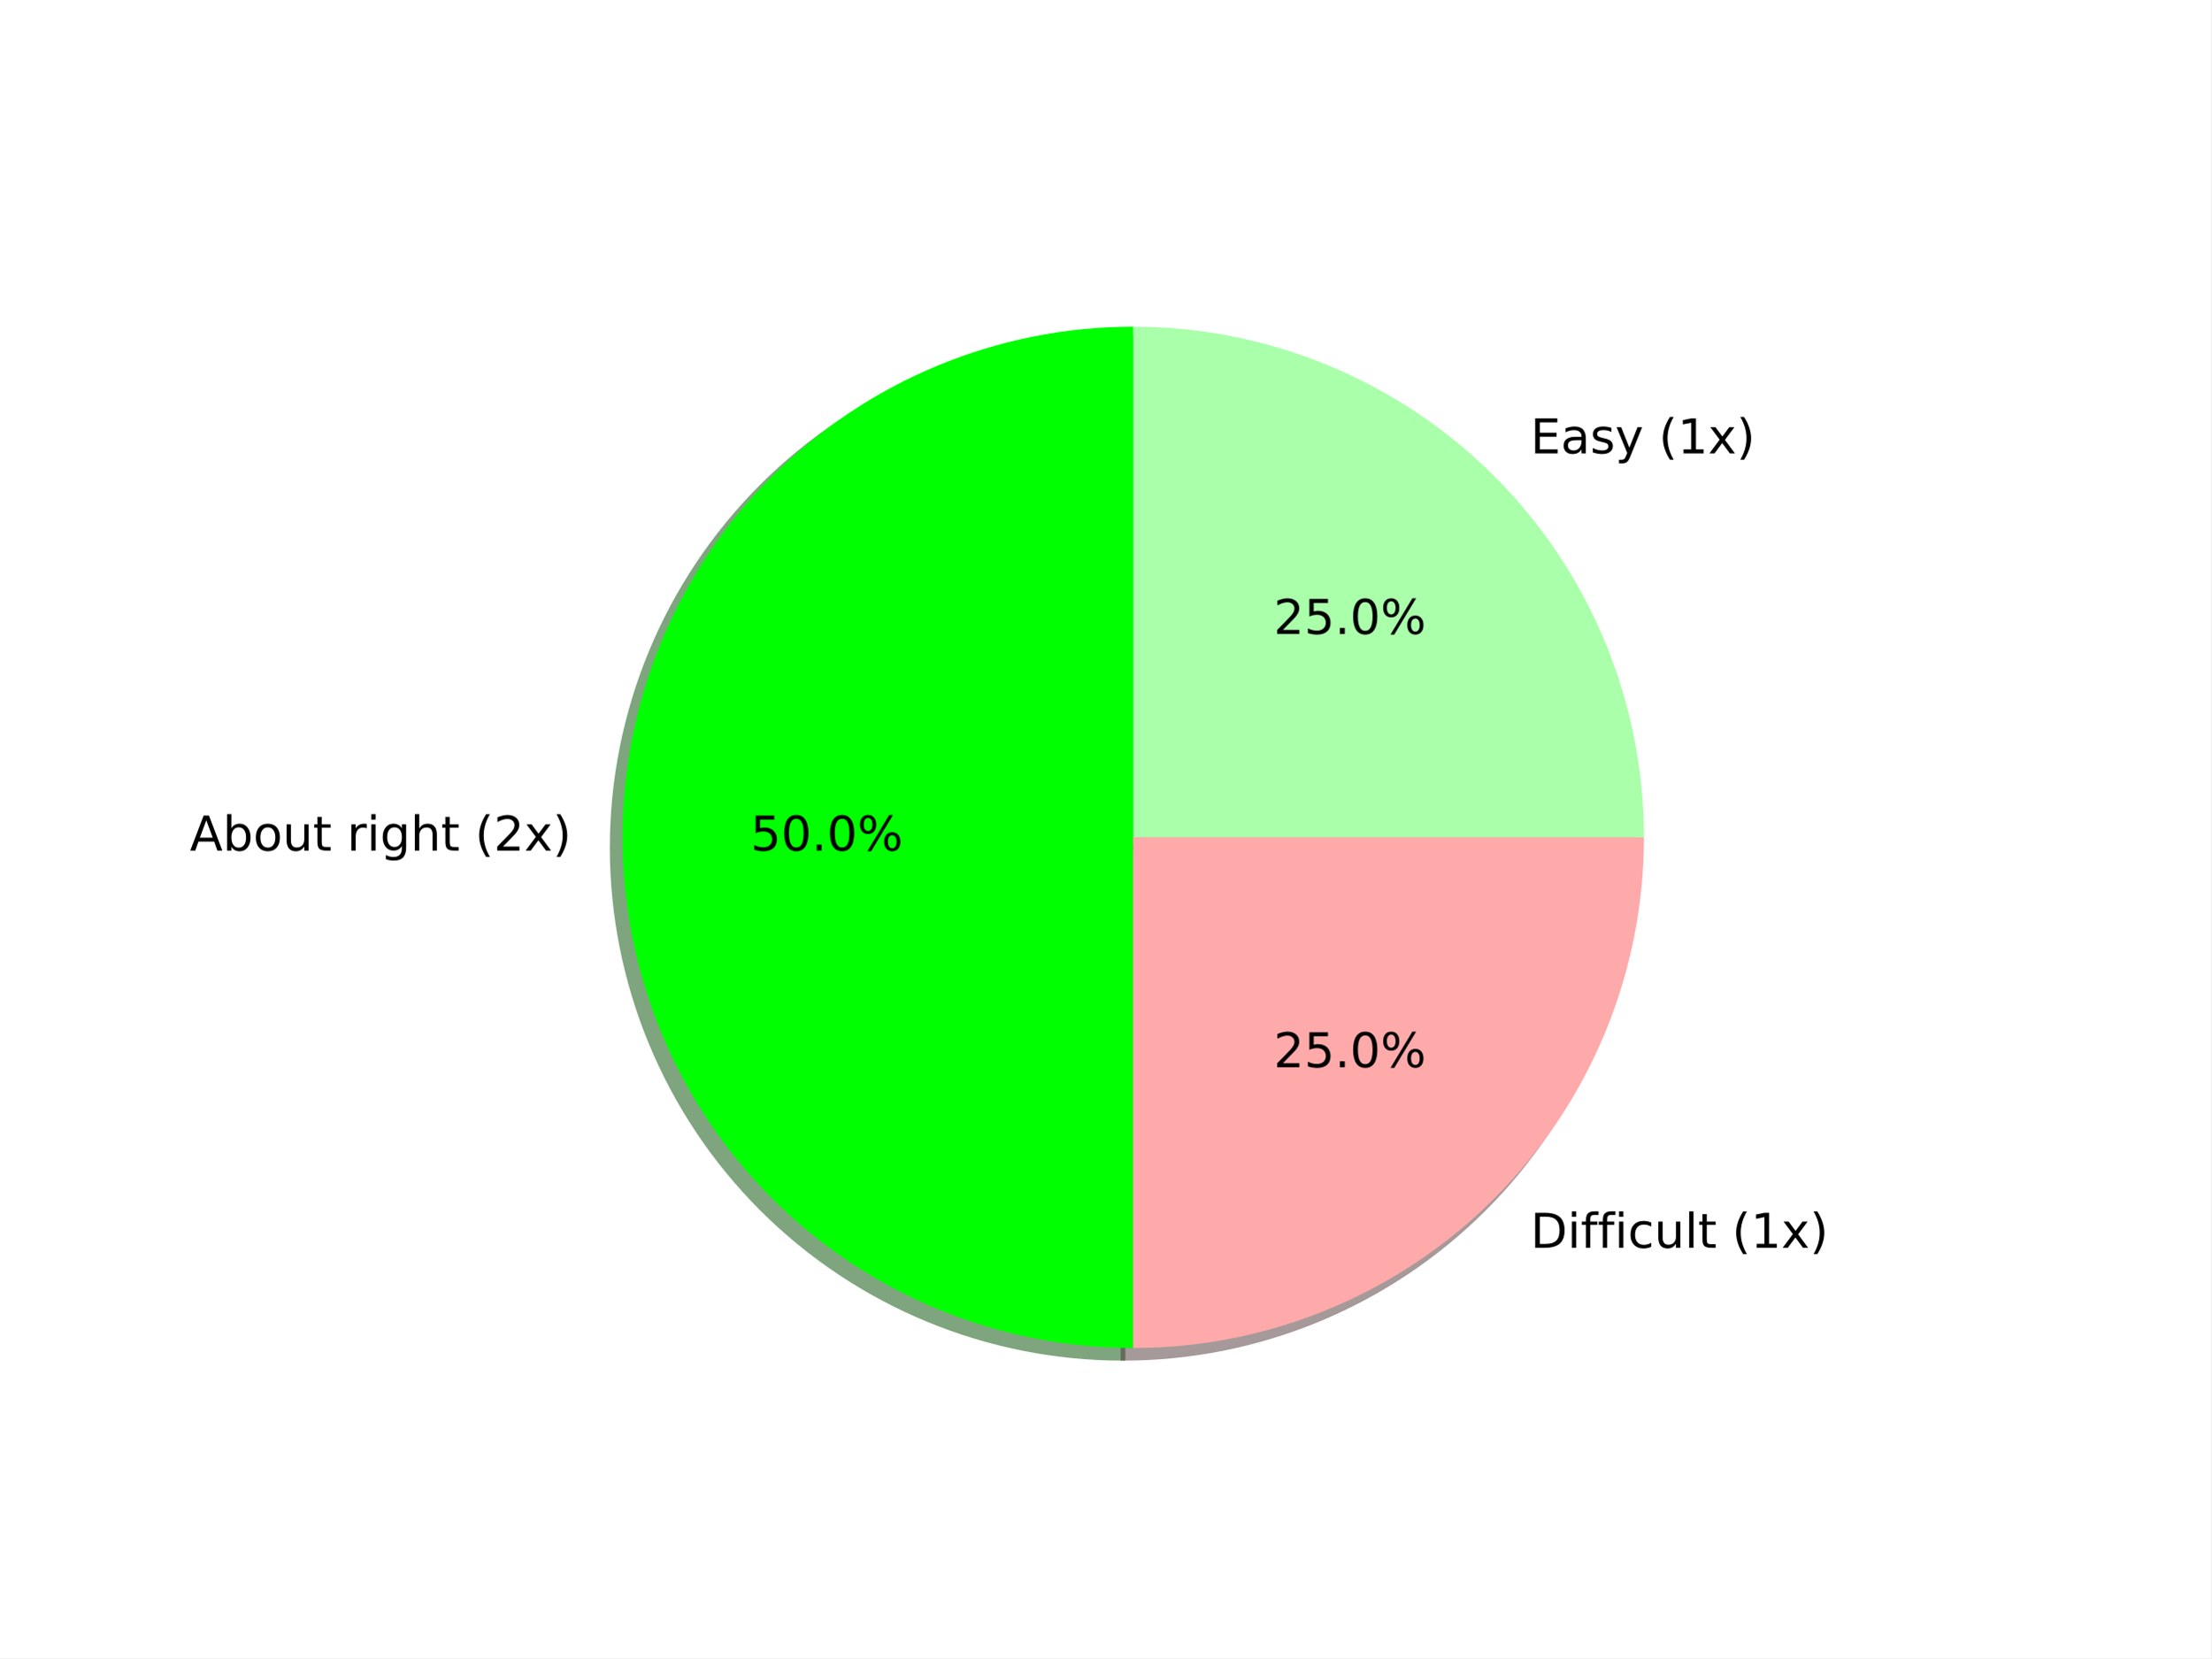
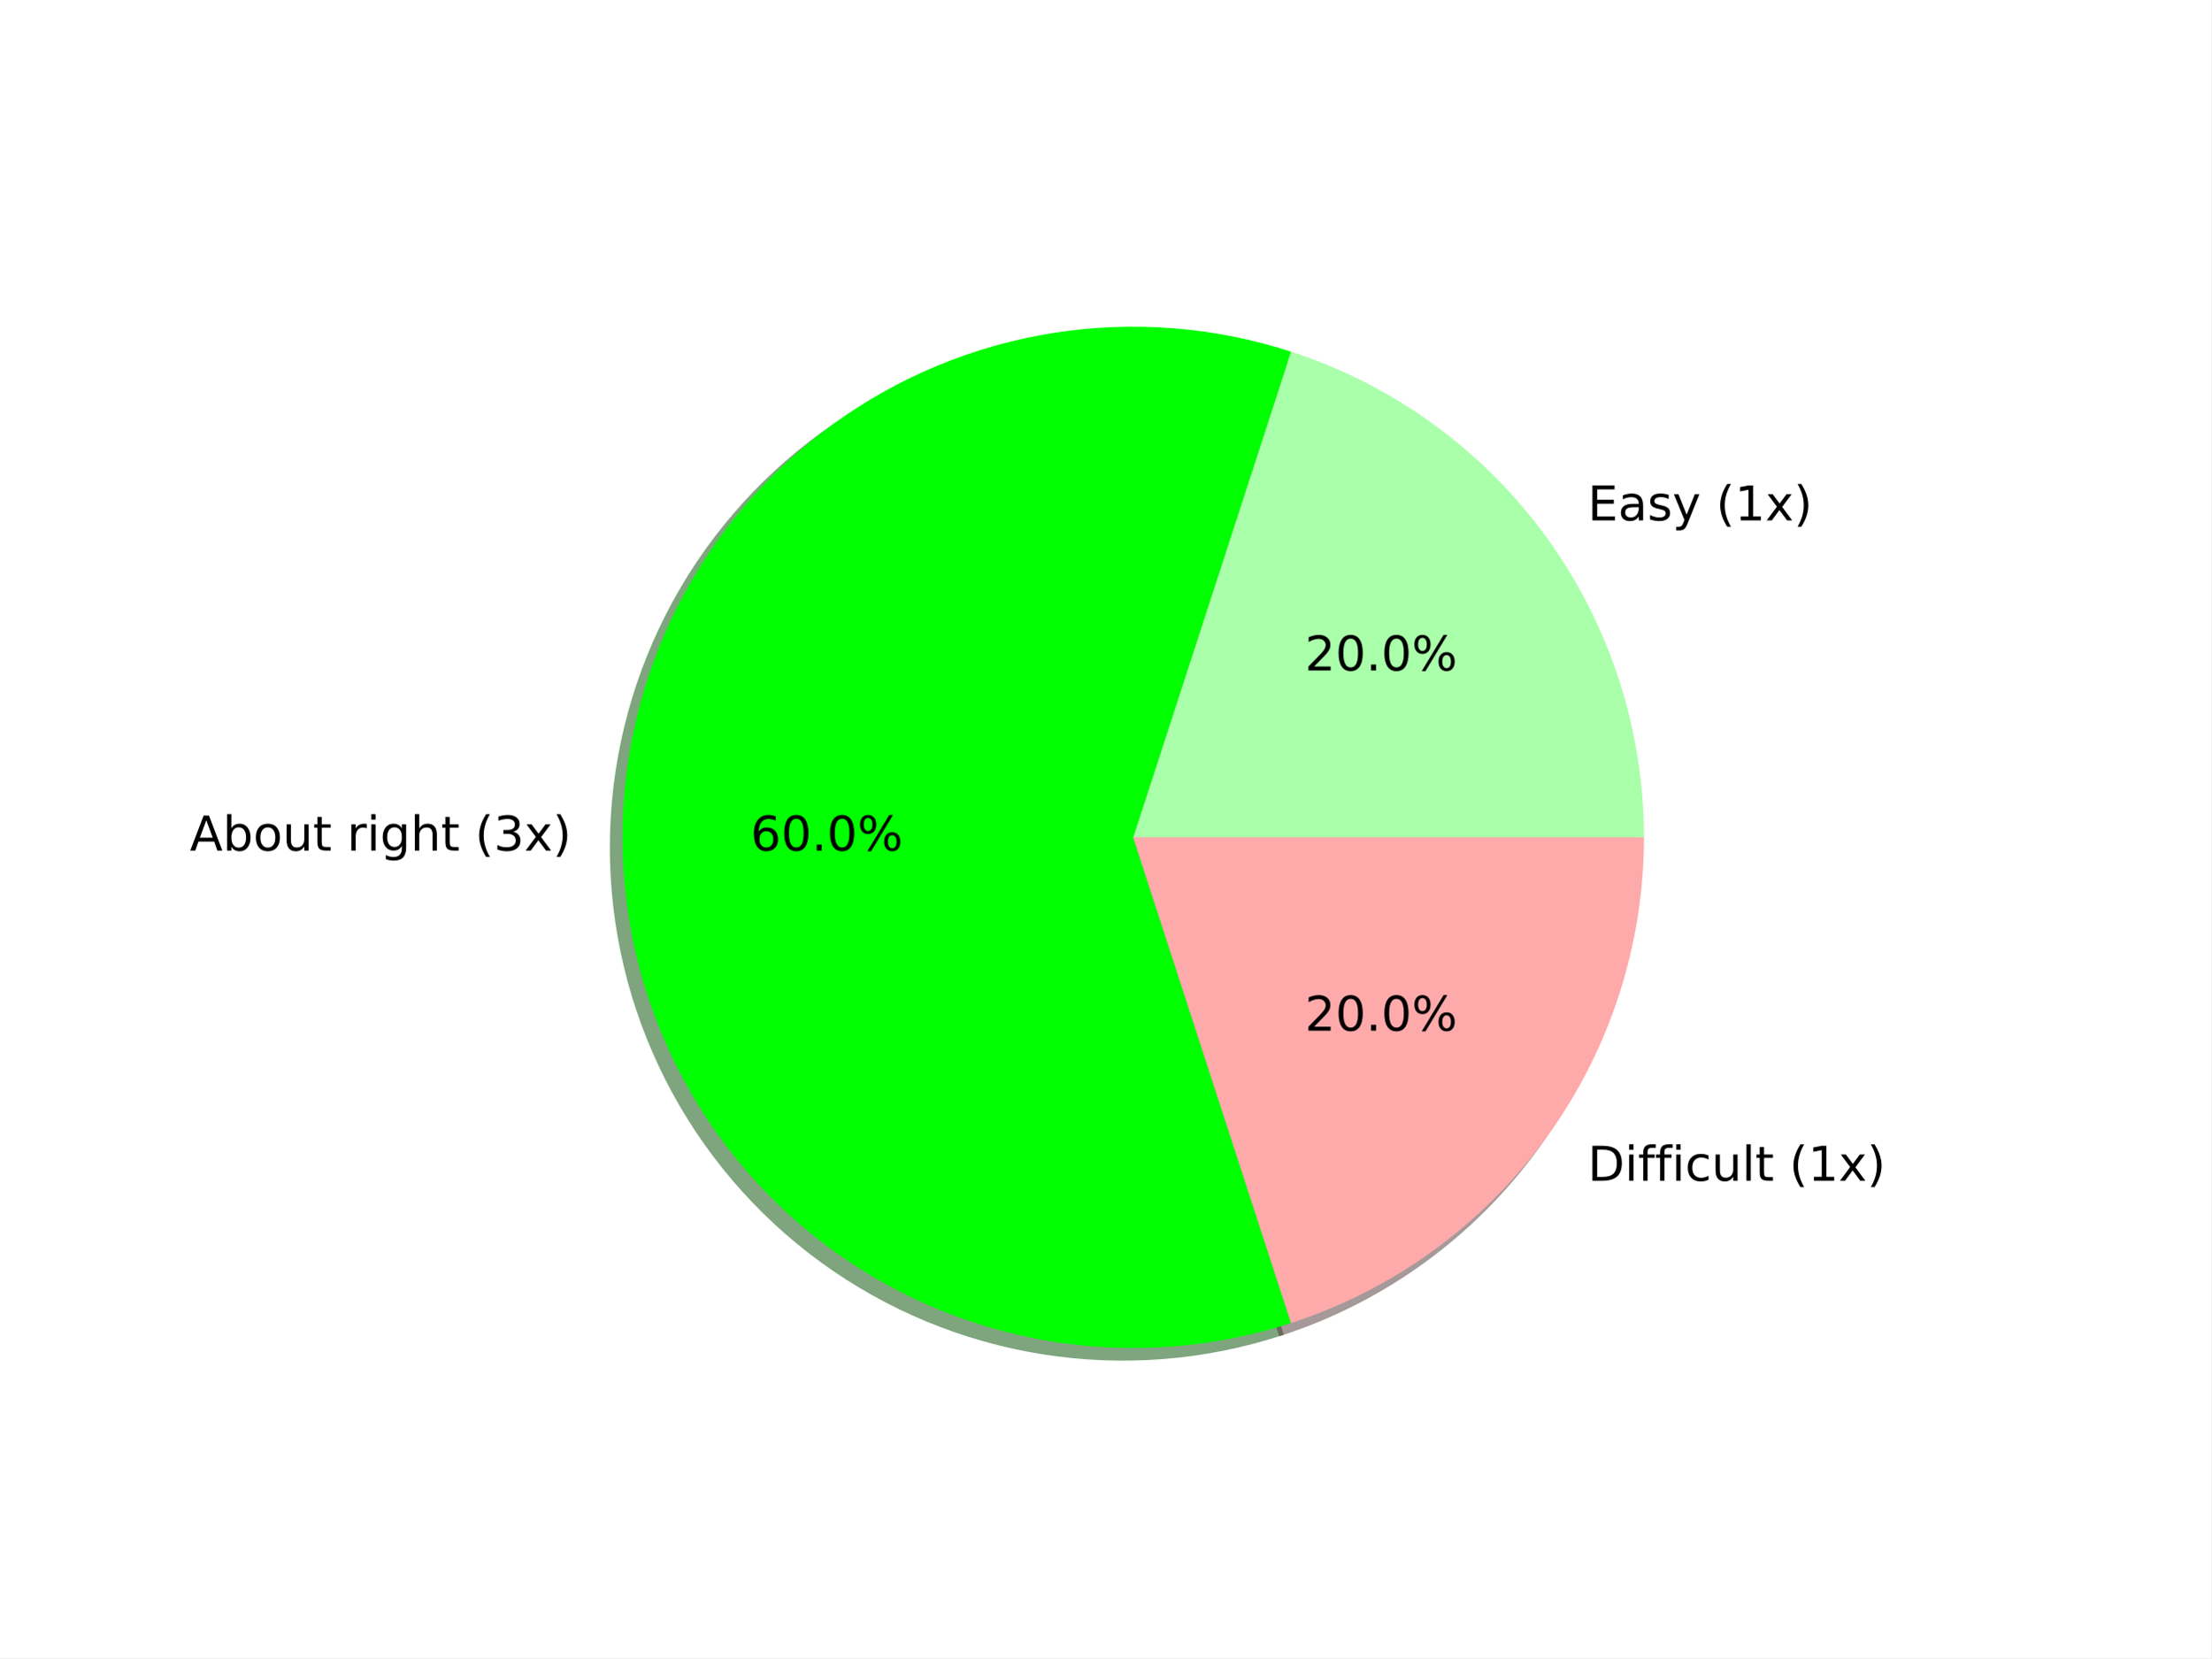
<svg xmlns="http://www.w3.org/2000/svg" xmlns:xlink="http://www.w3.org/1999/xlink" width="460.8pt" height="345.6pt" viewBox="0 0 460.8 345.6" version="1.1">
  <defs>
    <style type="text/css">*{stroke-linejoin: round; stroke-linecap: butt}</style>
  </defs>
  <g id="figure_1">
    <g id="patch_1">
      <path d="M 0 345.6  L 460.8 345.6  L 460.8 0  L 0 0  z " style="fill: #ffffff" />
    </g>
    <g id="axes_1">
      <g id="patch_2">
-         <path d="M 340.476 176.657  C 340.476 148.437 329.254 121.344 309.299 101.389  C 289.344 81.434 262.251 70.212 234.031 70.212  L 234.031 176.657  L 340.476 176.657  z " style="fill: #334c33; opacity: 0.5; stroke: #334c33; stroke-linejoin: miter" />
+         <path d="M 340.476 176.657  C 340.476 154.181 333.357 132.273 320.147 114.09  C 306.936 95.907 288.3 82.367 266.924 75.422  L 234.031 176.657  L 340.476 176.657  z " style="fill: #334c33; opacity: 0.5; stroke: #334c33; stroke-linejoin: miter" />
      </g>
      <g id="patch_3">
-         <path d="M 234.031 70.212  C 205.811 70.212 178.718 81.434 158.763 101.389  C 138.809 121.344 127.586 148.437 127.586 176.657  C 127.586 204.877 138.809 231.97 158.763 251.925  C 178.718 271.879 205.811 283.102 234.031 283.102  L 234.031 176.657  L 234.031 70.212  z " style="fill: #004c00; opacity: 0.5; stroke: #004c00; stroke-linejoin: miter" />
+         <path d="M 266.924 75.422  C 250.949 70.231 233.97 68.895 217.379 71.523  C 200.789 74.15 185.054 80.668 171.464 90.541  C 157.875 100.414 146.814 113.365 139.188 128.332  C 131.562 143.298 127.586 159.86 127.586 176.657  C 127.586 193.454 131.562 210.015 139.188 224.982  C 146.814 239.948 157.875 252.899 171.464 262.773  C 185.054 272.646 200.789 279.164 217.379 281.791  C 233.97 284.419 250.949 283.083 266.924 277.892  L 234.031 176.657  L 266.924 75.422  z " style="fill: #004c00; opacity: 0.5; stroke: #004c00; stroke-linejoin: miter" />
      </g>
      <g id="patch_4">
-         <path d="M 234.031 283.102  C 262.251 283.102 289.344 271.879 309.299 251.925  C 329.254 231.97 340.476 204.877 340.476 176.657  L 234.031 176.657  L 234.031 283.102  z " style="fill: #4c3333; opacity: 0.5; stroke: #4c3333; stroke-linejoin: miter" />
+         <path d="M 266.924 277.892  C 288.3 270.947 306.936 257.407 320.147 239.224  C 333.357 221.041 340.476 199.132 340.476 176.657  L 234.031 176.657  L 266.924 277.892  z " style="fill: #4c3333; opacity: 0.5; stroke: #4c3333; stroke-linejoin: miter" />
      </g>
      <g id="patch_5">
-         <path d="M 342.605 174.528  C 342.605 146.308 331.382 119.215 311.428 99.26  C 291.473 79.306 264.38 68.083 236.16 68.083  L 236.16 174.528  L 342.605 174.528  z " style="fill: #aaffaa" />
+         <path d="M 342.605 174.528  C 342.605 152.053 335.486 130.144 322.276 111.961  C 309.065 93.778 290.429 80.238 269.053 73.293  L 236.16 174.528  L 342.605 174.528  z " style="fill: #aaffaa" />
      </g>
      <g id="patch_6">
-         <path d="M 236.16 68.083  C 207.94 68.083 180.847 79.306 160.892 99.26  C 140.938 119.215 129.715 146.308 129.715 174.528  C 129.715 202.748 140.938 229.841 160.892 249.796  C 180.847 269.75 207.94 280.973 236.16 280.973  L 236.16 174.528  L 236.16 68.083  z " style="fill: #00ff00" />
+         <path d="M 269.053 73.293  C 253.078 68.102 236.099 66.766 219.508 69.394  C 202.918 72.021 187.183 78.539 173.593 88.412  C 160.004 98.286 148.943 111.237 141.317 126.203  C 133.691 141.17 129.715 157.731 129.715 174.528  C 129.715 191.325 133.691 207.886 141.317 222.853  C 148.943 237.819 160.004 250.77 173.593 260.644  C 187.183 270.517 202.918 277.035 219.508 279.662  C 236.099 282.29 253.078 280.954 269.053 275.763  L 236.16 174.528  L 269.053 73.293  z " style="fill: #00ff00" />
      </g>
      <g id="patch_7">
-         <path d="M 236.16 280.973  C 264.38 280.973 291.473 269.75 311.428 249.796  C 331.382 229.841 342.605 202.748 342.605 174.528  L 236.16 174.528  L 236.16 280.973  z " style="fill: #ffaaaa" />
+         <path d="M 269.053 275.763  C 290.429 268.818 309.065 255.278 322.276 237.095  C 335.486 218.912 342.605 197.003 342.605 174.528  L 236.16 174.528  L 269.053 275.763  z " style="fill: #ffaaaa" />
      </g>
      <g id="matplotlib.axis_1" />
      <g id="matplotlib.axis_2" />
      <g id="text_1">
-         <g transform="translate(318.9546 94.49275)scale(0.1 -0.1)">
+         <g transform="translate(330.8872 108.464)scale(0.1 -0.1)">
          <defs>
            <path id="DejaVuSans-45" d="M 628 4666  L 3578 4666  L 3578 4134  L 1259 4134  L 1259 2753  L 3481 2753  L 3481 2222  L 1259 2222  L 1259 531  L 3634 531  L 3634 0  L 628 0  L 628 4666  z " transform="scale(0.015625)" />
            <path id="DejaVuSans-61" d="M 2194 1759  Q 1497 1759 1228 1600  Q 959 1441 959 1056  Q 959 750 1161 570  Q 1363 391 1709 391  Q 2188 391 2477 730  Q 2766 1069 2766 1631  L 2766 1759  L 2194 1759  z M 3341 1997  L 3341 0  L 2766 0  L 2766 531  Q 2569 213 2275 61  Q 1981 -91 1556 -91  Q 1019 -91 701 211  Q 384 513 384 1019  Q 384 1609 779 1909  Q 1175 2209 1959 2209  L 2766 2209  L 2766 2266  Q 2766 2663 2505 2880  Q 2244 3097 1772 3097  Q 1472 3097 1187 3025  Q 903 2953 641 2809  L 641 3341  Q 956 3463 1253 3523  Q 1550 3584 1831 3584  Q 2591 3584 2966 3190  Q 3341 2797 3341 1997  z " transform="scale(0.015625)" />
            <path id="DejaVuSans-73" d="M 2834 3397  L 2834 2853  Q 2591 2978 2328 3040  Q 2066 3103 1784 3103  Q 1356 3103 1142 2972  Q 928 2841 928 2578  Q 928 2378 1081 2264  Q 1234 2150 1697 2047  L 1894 2003  Q 2506 1872 2764 1633  Q 3022 1394 3022 966  Q 3022 478 2636 193  Q 2250 -91 1575 -91  Q 1294 -91 989 -36  Q 684 19 347 128  L 347 722  Q 666 556 975 473  Q 1284 391 1588 391  Q 1994 391 2212 530  Q 2431 669 2431 922  Q 2431 1156 2273 1281  Q 2116 1406 1581 1522  L 1381 1569  Q 847 1681 609 1914  Q 372 2147 372 2553  Q 372 3047 722 3315  Q 1072 3584 1716 3584  Q 2034 3584 2315 3537  Q 2597 3491 2834 3397  z " transform="scale(0.015625)" />
            <path id="DejaVuSans-79" d="M 2059 -325  Q 1816 -950 1584 -1140  Q 1353 -1331 966 -1331  L 506 -1331  L 506 -850  L 844 -850  Q 1081 -850 1212 -737  Q 1344 -625 1503 -206  L 1606 56  L 191 3500  L 800 3500  L 1894 763  L 2988 3500  L 3597 3500  L 2059 -325  z " transform="scale(0.015625)" />
            <path id="DejaVuSans-20" transform="scale(0.015625)" />
            <path id="DejaVuSans-28" d="M 1984 4856  Q 1566 4138 1362 3434  Q 1159 2731 1159 2009  Q 1159 1288 1364 580  Q 1569 -128 1984 -844  L 1484 -844  Q 1016 -109 783 600  Q 550 1309 550 2009  Q 550 2706 781 3412  Q 1013 4119 1484 4856  L 1984 4856  z " transform="scale(0.015625)" />
            <path id="DejaVuSans-31" d="M 794 531  L 1825 531  L 1825 4091  L 703 3866  L 703 4441  L 1819 4666  L 2450 4666  L 2450 531  L 3481 531  L 3481 0  L 794 0  L 794 531  z " transform="scale(0.015625)" />
            <path id="DejaVuSans-78" d="M 3513 3500  L 2247 1797  L 3578 0  L 2900 0  L 1881 1375  L 863 0  L 184 0  L 1544 1831  L 300 3500  L 978 3500  L 1906 2253  L 2834 3500  L 3513 3500  z " transform="scale(0.015625)" />
            <path id="DejaVuSans-29" d="M 513 4856  L 1013 4856  Q 1481 4119 1714 3412  Q 1947 2706 1947 2009  Q 1947 1309 1714 600  Q 1481 -109 1013 -844  L 513 -844  Q 928 -128 1133 580  Q 1338 1288 1338 2009  Q 1338 2731 1133 3434  Q 928 4138 513 4856  z " transform="scale(0.015625)" />
          </defs>
          <use xlink:href="#DejaVuSans-45" />
          <use xlink:href="#DejaVuSans-61" x="63.184" />
          <use xlink:href="#DejaVuSans-73" x="124.463" />
          <use xlink:href="#DejaVuSans-79" x="176.562" />
          <use xlink:href="#DejaVuSans-20" x="235.742" />
          <use xlink:href="#DejaVuSans-28" x="267.529" />
          <use xlink:href="#DejaVuSans-31" x="306.543" />
          <use xlink:href="#DejaVuSans-78" x="370.166" />
          <use xlink:href="#DejaVuSans-29" x="429.346" />
        </g>
      </g>
      <g id="text_2">
-         <g transform="translate(265.4371 132.1267)scale(0.1 -0.1)">
+         <g transform="translate(271.9458 139.7474)scale(0.1 -0.1)">
          <defs>
            <path id="DejaVuSans-32" d="M 1228 531  L 3431 531  L 3431 0  L 469 0  L 469 531  Q 828 903 1448 1529  Q 2069 2156 2228 2338  Q 2531 2678 2651 2914  Q 2772 3150 2772 3378  Q 2772 3750 2511 3984  Q 2250 4219 1831 4219  Q 1534 4219 1204 4116  Q 875 4013 500 3803  L 500 4441  Q 881 4594 1212 4672  Q 1544 4750 1819 4750  Q 2544 4750 2975 4387  Q 3406 4025 3406 3419  Q 3406 3131 3298 2873  Q 3191 2616 2906 2266  Q 2828 2175 2409 1742  Q 1991 1309 1228 531  z " transform="scale(0.015625)" />
-             <path id="DejaVuSans-35" d="M 691 4666  L 3169 4666  L 3169 4134  L 1269 4134  L 1269 2991  Q 1406 3038 1543 3061  Q 1681 3084 1819 3084  Q 2600 3084 3056 2656  Q 3513 2228 3513 1497  Q 3513 744 3044 326  Q 2575 -91 1722 -91  Q 1428 -91 1123 -41  Q 819 9 494 109  L 494 744  Q 775 591 1075 516  Q 1375 441 1709 441  Q 2250 441 2565 725  Q 2881 1009 2881 1497  Q 2881 1984 2565 2268  Q 2250 2553 1709 2553  Q 1456 2553 1204 2497  Q 953 2441 691 2322  L 691 4666  z " transform="scale(0.015625)" />
+             <path id="DejaVuSans-30" d="M 2034 4250  Q 1547 4250 1301 3770  Q 1056 3291 1056 2328  Q 1056 1369 1301 889  Q 1547 409 2034 409  Q 2525 409 2770 889  Q 3016 1369 3016 2328  Q 3016 3291 2770 3770  Q 2525 4250 2034 4250  z M 2034 4750  Q 2819 4750 3233 4129  Q 3647 3509 3647 2328  Q 3647 1150 3233 529  Q 2819 -91 2034 -91  Q 1250 -91 836 529  Q 422 1150 422 2328  Q 422 3509 836 4129  Q 1250 4750 2034 4750  z " transform="scale(0.015625)" />
            <path id="DejaVuSans-2e" d="M 684 794  L 1344 794  L 1344 0  L 684 0  L 684 794  z " transform="scale(0.015625)" />
-             <path id="DejaVuSans-30" d="M 2034 4250  Q 1547 4250 1301 3770  Q 1056 3291 1056 2328  Q 1056 1369 1301 889  Q 1547 409 2034 409  Q 2525 409 2770 889  Q 3016 1369 3016 2328  Q 3016 3291 2770 3770  Q 2525 4250 2034 4250  z M 2034 4750  Q 2819 4750 3233 4129  Q 3647 3509 3647 2328  Q 3647 1150 3233 529  Q 2819 -91 2034 -91  Q 1250 -91 836 529  Q 422 1150 422 2328  Q 422 3509 836 4129  Q 1250 4750 2034 4750  z " transform="scale(0.015625)" />
            <path id="DejaVuSans-25" d="M 4653 2053  Q 4381 2053 4226 1822  Q 4072 1591 4072 1178  Q 4072 772 4226 539  Q 4381 306 4653 306  Q 4919 306 5073 539  Q 5228 772 5228 1178  Q 5228 1588 5073 1820  Q 4919 2053 4653 2053  z M 4653 2450  Q 5147 2450 5437 2106  Q 5728 1763 5728 1178  Q 5728 594 5436 251  Q 5144 -91 4653 -91  Q 4153 -91 3862 251  Q 3572 594 3572 1178  Q 3572 1766 3864 2108  Q 4156 2450 4653 2450  z M 1428 4353  Q 1159 4353 1004 4120  Q 850 3888 850 3481  Q 850 3069 1003 2837  Q 1156 2606 1428 2606  Q 1700 2606 1854 2837  Q 2009 3069 2009 3481  Q 2009 3884 1853 4118  Q 1697 4353 1428 4353  z M 4250 4750  L 4750 4750  L 1831 -91  L 1331 -91  L 4250 4750  z M 1428 4750  Q 1922 4750 2215 4408  Q 2509 4066 2509 3481  Q 2509 2891 2217 2550  Q 1925 2209 1428 2209  Q 931 2209 642 2551  Q 353 2894 353 3481  Q 353 4063 643 4406  Q 934 4750 1428 4750  z " transform="scale(0.015625)" />
          </defs>
          <use xlink:href="#DejaVuSans-32" />
-           <use xlink:href="#DejaVuSans-35" x="63.623" />
+           <use xlink:href="#DejaVuSans-30" x="63.623" />
          <use xlink:href="#DejaVuSans-2e" x="127.246" />
          <use xlink:href="#DejaVuSans-30" x="159.033" />
          <use xlink:href="#DejaVuSans-25" x="222.656" />
        </g>
      </g>
      <g id="text_3">
        <g transform="translate(39.56916 177.2874)scale(0.1 -0.1)">
          <defs>
            <path id="DejaVuSans-41" d="M 2188 4044  L 1331 1722  L 3047 1722  L 2188 4044  z M 1831 4666  L 2547 4666  L 4325 0  L 3669 0  L 3244 1197  L 1141 1197  L 716 0  L 50 0  L 1831 4666  z " transform="scale(0.015625)" />
            <path id="DejaVuSans-62" d="M 3116 1747  Q 3116 2381 2855 2742  Q 2594 3103 2138 3103  Q 1681 3103 1420 2742  Q 1159 2381 1159 1747  Q 1159 1113 1420 752  Q 1681 391 2138 391  Q 2594 391 2855 752  Q 3116 1113 3116 1747  z M 1159 2969  Q 1341 3281 1617 3432  Q 1894 3584 2278 3584  Q 2916 3584 3314 3078  Q 3713 2572 3713 1747  Q 3713 922 3314 415  Q 2916 -91 2278 -91  Q 1894 -91 1617 61  Q 1341 213 1159 525  L 1159 0  L 581 0  L 581 4863  L 1159 4863  L 1159 2969  z " transform="scale(0.015625)" />
            <path id="DejaVuSans-6f" d="M 1959 3097  Q 1497 3097 1228 2736  Q 959 2375 959 1747  Q 959 1119 1226 758  Q 1494 397 1959 397  Q 2419 397 2687 759  Q 2956 1122 2956 1747  Q 2956 2369 2687 2733  Q 2419 3097 1959 3097  z M 1959 3584  Q 2709 3584 3137 3096  Q 3566 2609 3566 1747  Q 3566 888 3137 398  Q 2709 -91 1959 -91  Q 1206 -91 779 398  Q 353 888 353 1747  Q 353 2609 779 3096  Q 1206 3584 1959 3584  z " transform="scale(0.015625)" />
            <path id="DejaVuSans-75" d="M 544 1381  L 544 3500  L 1119 3500  L 1119 1403  Q 1119 906 1312 657  Q 1506 409 1894 409  Q 2359 409 2629 706  Q 2900 1003 2900 1516  L 2900 3500  L 3475 3500  L 3475 0  L 2900 0  L 2900 538  Q 2691 219 2414 64  Q 2138 -91 1772 -91  Q 1169 -91 856 284  Q 544 659 544 1381  z M 1991 3584  L 1991 3584  z " transform="scale(0.015625)" />
            <path id="DejaVuSans-74" d="M 1172 4494  L 1172 3500  L 2356 3500  L 2356 3053  L 1172 3053  L 1172 1153  Q 1172 725 1289 603  Q 1406 481 1766 481  L 2356 481  L 2356 0  L 1766 0  Q 1100 0 847 248  Q 594 497 594 1153  L 594 3053  L 172 3053  L 172 3500  L 594 3500  L 594 4494  L 1172 4494  z " transform="scale(0.015625)" />
            <path id="DejaVuSans-72" d="M 2631 2963  Q 2534 3019 2420 3045  Q 2306 3072 2169 3072  Q 1681 3072 1420 2755  Q 1159 2438 1159 1844  L 1159 0  L 581 0  L 581 3500  L 1159 3500  L 1159 2956  Q 1341 3275 1631 3429  Q 1922 3584 2338 3584  Q 2397 3584 2469 3576  Q 2541 3569 2628 3553  L 2631 2963  z " transform="scale(0.015625)" />
            <path id="DejaVuSans-69" d="M 603 3500  L 1178 3500  L 1178 0  L 603 0  L 603 3500  z M 603 4863  L 1178 4863  L 1178 4134  L 603 4134  L 603 4863  z " transform="scale(0.015625)" />
            <path id="DejaVuSans-67" d="M 2906 1791  Q 2906 2416 2648 2759  Q 2391 3103 1925 3103  Q 1463 3103 1205 2759  Q 947 2416 947 1791  Q 947 1169 1205 825  Q 1463 481 1925 481  Q 2391 481 2648 825  Q 2906 1169 2906 1791  z M 3481 434  Q 3481 -459 3084 -895  Q 2688 -1331 1869 -1331  Q 1566 -1331 1297 -1286  Q 1028 -1241 775 -1147  L 775 -588  Q 1028 -725 1275 -790  Q 1522 -856 1778 -856  Q 2344 -856 2625 -561  Q 2906 -266 2906 331  L 2906 616  Q 2728 306 2450 153  Q 2172 0 1784 0  Q 1141 0 747 490  Q 353 981 353 1791  Q 353 2603 747 3093  Q 1141 3584 1784 3584  Q 2172 3584 2450 3431  Q 2728 3278 2906 2969  L 2906 3500  L 3481 3500  L 3481 434  z " transform="scale(0.015625)" />
            <path id="DejaVuSans-68" d="M 3513 2113  L 3513 0  L 2938 0  L 2938 2094  Q 2938 2591 2744 2837  Q 2550 3084 2163 3084  Q 1697 3084 1428 2787  Q 1159 2491 1159 1978  L 1159 0  L 581 0  L 581 4863  L 1159 4863  L 1159 2956  Q 1366 3272 1645 3428  Q 1925 3584 2291 3584  Q 2894 3584 3203 3211  Q 3513 2838 3513 2113  z " transform="scale(0.015625)" />
+             <path id="DejaVuSans-33" d="M 2597 2516  Q 3050 2419 3304 2112  Q 3559 1806 3559 1356  Q 3559 666 3084 287  Q 2609 -91 1734 -91  Q 1441 -91 1130 -33  Q 819 25 488 141  L 488 750  Q 750 597 1062 519  Q 1375 441 1716 441  Q 2309 441 2620 675  Q 2931 909 2931 1356  Q 2931 1769 2642 2001  Q 2353 2234 1838 2234  L 1294 2234  L 1294 2753  L 1863 2753  Q 2328 2753 2575 2939  Q 2822 3125 2822 3475  Q 2822 3834 2567 4026  Q 2313 4219 1838 4219  Q 1578 4219 1281 4162  Q 984 4106 628 3988  L 628 4550  Q 988 4650 1302 4700  Q 1616 4750 1894 4750  Q 2613 4750 3031 4423  Q 3450 4097 3450 3541  Q 3450 3153 3228 2886  Q 3006 2619 2597 2516  z " transform="scale(0.015625)" />
          </defs>
          <use xlink:href="#DejaVuSans-41" />
          <use xlink:href="#DejaVuSans-62" x="68.408" />
          <use xlink:href="#DejaVuSans-6f" x="131.885" />
          <use xlink:href="#DejaVuSans-75" x="193.066" />
          <use xlink:href="#DejaVuSans-74" x="256.445" />
          <use xlink:href="#DejaVuSans-20" x="295.654" />
          <use xlink:href="#DejaVuSans-72" x="327.441" />
          <use xlink:href="#DejaVuSans-69" x="368.555" />
          <use xlink:href="#DejaVuSans-67" x="396.338" />
          <use xlink:href="#DejaVuSans-68" x="459.814" />
          <use xlink:href="#DejaVuSans-74" x="523.193" />
          <use xlink:href="#DejaVuSans-20" x="562.402" />
          <use xlink:href="#DejaVuSans-28" x="594.189" />
-           <use xlink:href="#DejaVuSans-32" x="633.203" />
+           <use xlink:href="#DejaVuSans-33" x="633.203" />
          <use xlink:href="#DejaVuSans-78" x="696.826" />
          <use xlink:href="#DejaVuSans-29" x="756.006" />
        </g>
      </g>
      <g id="text_4">
        <g transform="translate(156.4095 177.2874)scale(0.1 -0.1)">
-           <use xlink:href="#DejaVuSans-35" />
+           <defs>
+             <path id="DejaVuSans-36" d="M 2113 2584  Q 1688 2584 1439 2293  Q 1191 2003 1191 1497  Q 1191 994 1439 701  Q 1688 409 2113 409  Q 2538 409 2786 701  Q 3034 994 3034 1497  Q 3034 2003 2786 2293  Q 2538 2584 2113 2584  z M 3366 4563  L 3366 3988  Q 3128 4100 2886 4159  Q 2644 4219 2406 4219  Q 1781 4219 1451 3797  Q 1122 3375 1075 2522  Q 1259 2794 1537 2939  Q 1816 3084 2150 3084  Q 2853 3084 3261 2657  Q 3669 2231 3669 1497  Q 3669 778 3244 343  Q 2819 -91 2113 -91  Q 1303 -91 875 529  Q 447 1150 447 2328  Q 447 3434 972 4092  Q 1497 4750 2381 4750  Q 2619 4750 2861 4703  Q 3103 4656 3366 4563  z " transform="scale(0.015625)" />
+           </defs>
+           <use xlink:href="#DejaVuSans-36" />
          <use xlink:href="#DejaVuSans-30" x="63.623" />
          <use xlink:href="#DejaVuSans-2e" x="127.246" />
          <use xlink:href="#DejaVuSans-30" x="159.033" />
          <use xlink:href="#DejaVuSans-25" x="222.656" />
        </g>
      </g>
      <g id="text_5">
-         <g transform="translate(318.9546 260.082)scale(0.1 -0.1)">
+         <g transform="translate(330.8872 246.1107)scale(0.1 -0.1)">
          <defs>
            <path id="DejaVuSans-44" d="M 1259 4147  L 1259 519  L 2022 519  Q 2988 519 3436 956  Q 3884 1394 3884 2338  Q 3884 3275 3436 3711  Q 2988 4147 2022 4147  L 1259 4147  z M 628 4666  L 1925 4666  Q 3281 4666 3915 4102  Q 4550 3538 4550 2338  Q 4550 1131 3912 565  Q 3275 0 1925 0  L 628 0  L 628 4666  z " transform="scale(0.015625)" />
            <path id="DejaVuSans-66" d="M 2375 4863  L 2375 4384  L 1825 4384  Q 1516 4384 1395 4259  Q 1275 4134 1275 3809  L 1275 3500  L 2222 3500  L 2222 3053  L 1275 3053  L 1275 0  L 697 0  L 697 3053  L 147 3053  L 147 3500  L 697 3500  L 697 3744  Q 697 4328 969 4595  Q 1241 4863 1831 4863  L 2375 4863  z " transform="scale(0.015625)" />
            <path id="DejaVuSans-63" d="M 3122 3366  L 3122 2828  Q 2878 2963 2633 3030  Q 2388 3097 2138 3097  Q 1578 3097 1268 2742  Q 959 2388 959 1747  Q 959 1106 1268 751  Q 1578 397 2138 397  Q 2388 397 2633 464  Q 2878 531 3122 666  L 3122 134  Q 2881 22 2623 -34  Q 2366 -91 2075 -91  Q 1284 -91 818 406  Q 353 903 353 1747  Q 353 2603 823 3093  Q 1294 3584 2113 3584  Q 2378 3584 2631 3529  Q 2884 3475 3122 3366  z " transform="scale(0.015625)" />
            <path id="DejaVuSans-6c" d="M 603 4863  L 1178 4863  L 1178 0  L 603 0  L 603 4863  z " transform="scale(0.015625)" />
          </defs>
          <use xlink:href="#DejaVuSans-44" />
          <use xlink:href="#DejaVuSans-69" x="77.002" />
          <use xlink:href="#DejaVuSans-66" x="104.785" />
          <use xlink:href="#DejaVuSans-66" x="139.99" />
          <use xlink:href="#DejaVuSans-69" x="175.195" />
          <use xlink:href="#DejaVuSans-63" x="202.979" />
          <use xlink:href="#DejaVuSans-75" x="257.959" />
          <use xlink:href="#DejaVuSans-6c" x="321.338" />
          <use xlink:href="#DejaVuSans-74" x="349.121" />
          <use xlink:href="#DejaVuSans-20" x="388.33" />
          <use xlink:href="#DejaVuSans-28" x="420.117" />
          <use xlink:href="#DejaVuSans-31" x="459.131" />
          <use xlink:href="#DejaVuSans-78" x="522.754" />
          <use xlink:href="#DejaVuSans-29" x="581.934" />
        </g>
      </g>
      <g id="text_6">
-         <g transform="translate(265.4371 222.4481)scale(0.1 -0.1)">
+         <g transform="translate(271.9458 214.8274)scale(0.1 -0.1)">
          <use xlink:href="#DejaVuSans-32" />
-           <use xlink:href="#DejaVuSans-35" x="63.623" />
+           <use xlink:href="#DejaVuSans-30" x="63.623" />
          <use xlink:href="#DejaVuSans-2e" x="127.246" />
          <use xlink:href="#DejaVuSans-30" x="159.033" />
          <use xlink:href="#DejaVuSans-25" x="222.656" />
        </g>
      </g>
    </g>
  </g>
</svg>
